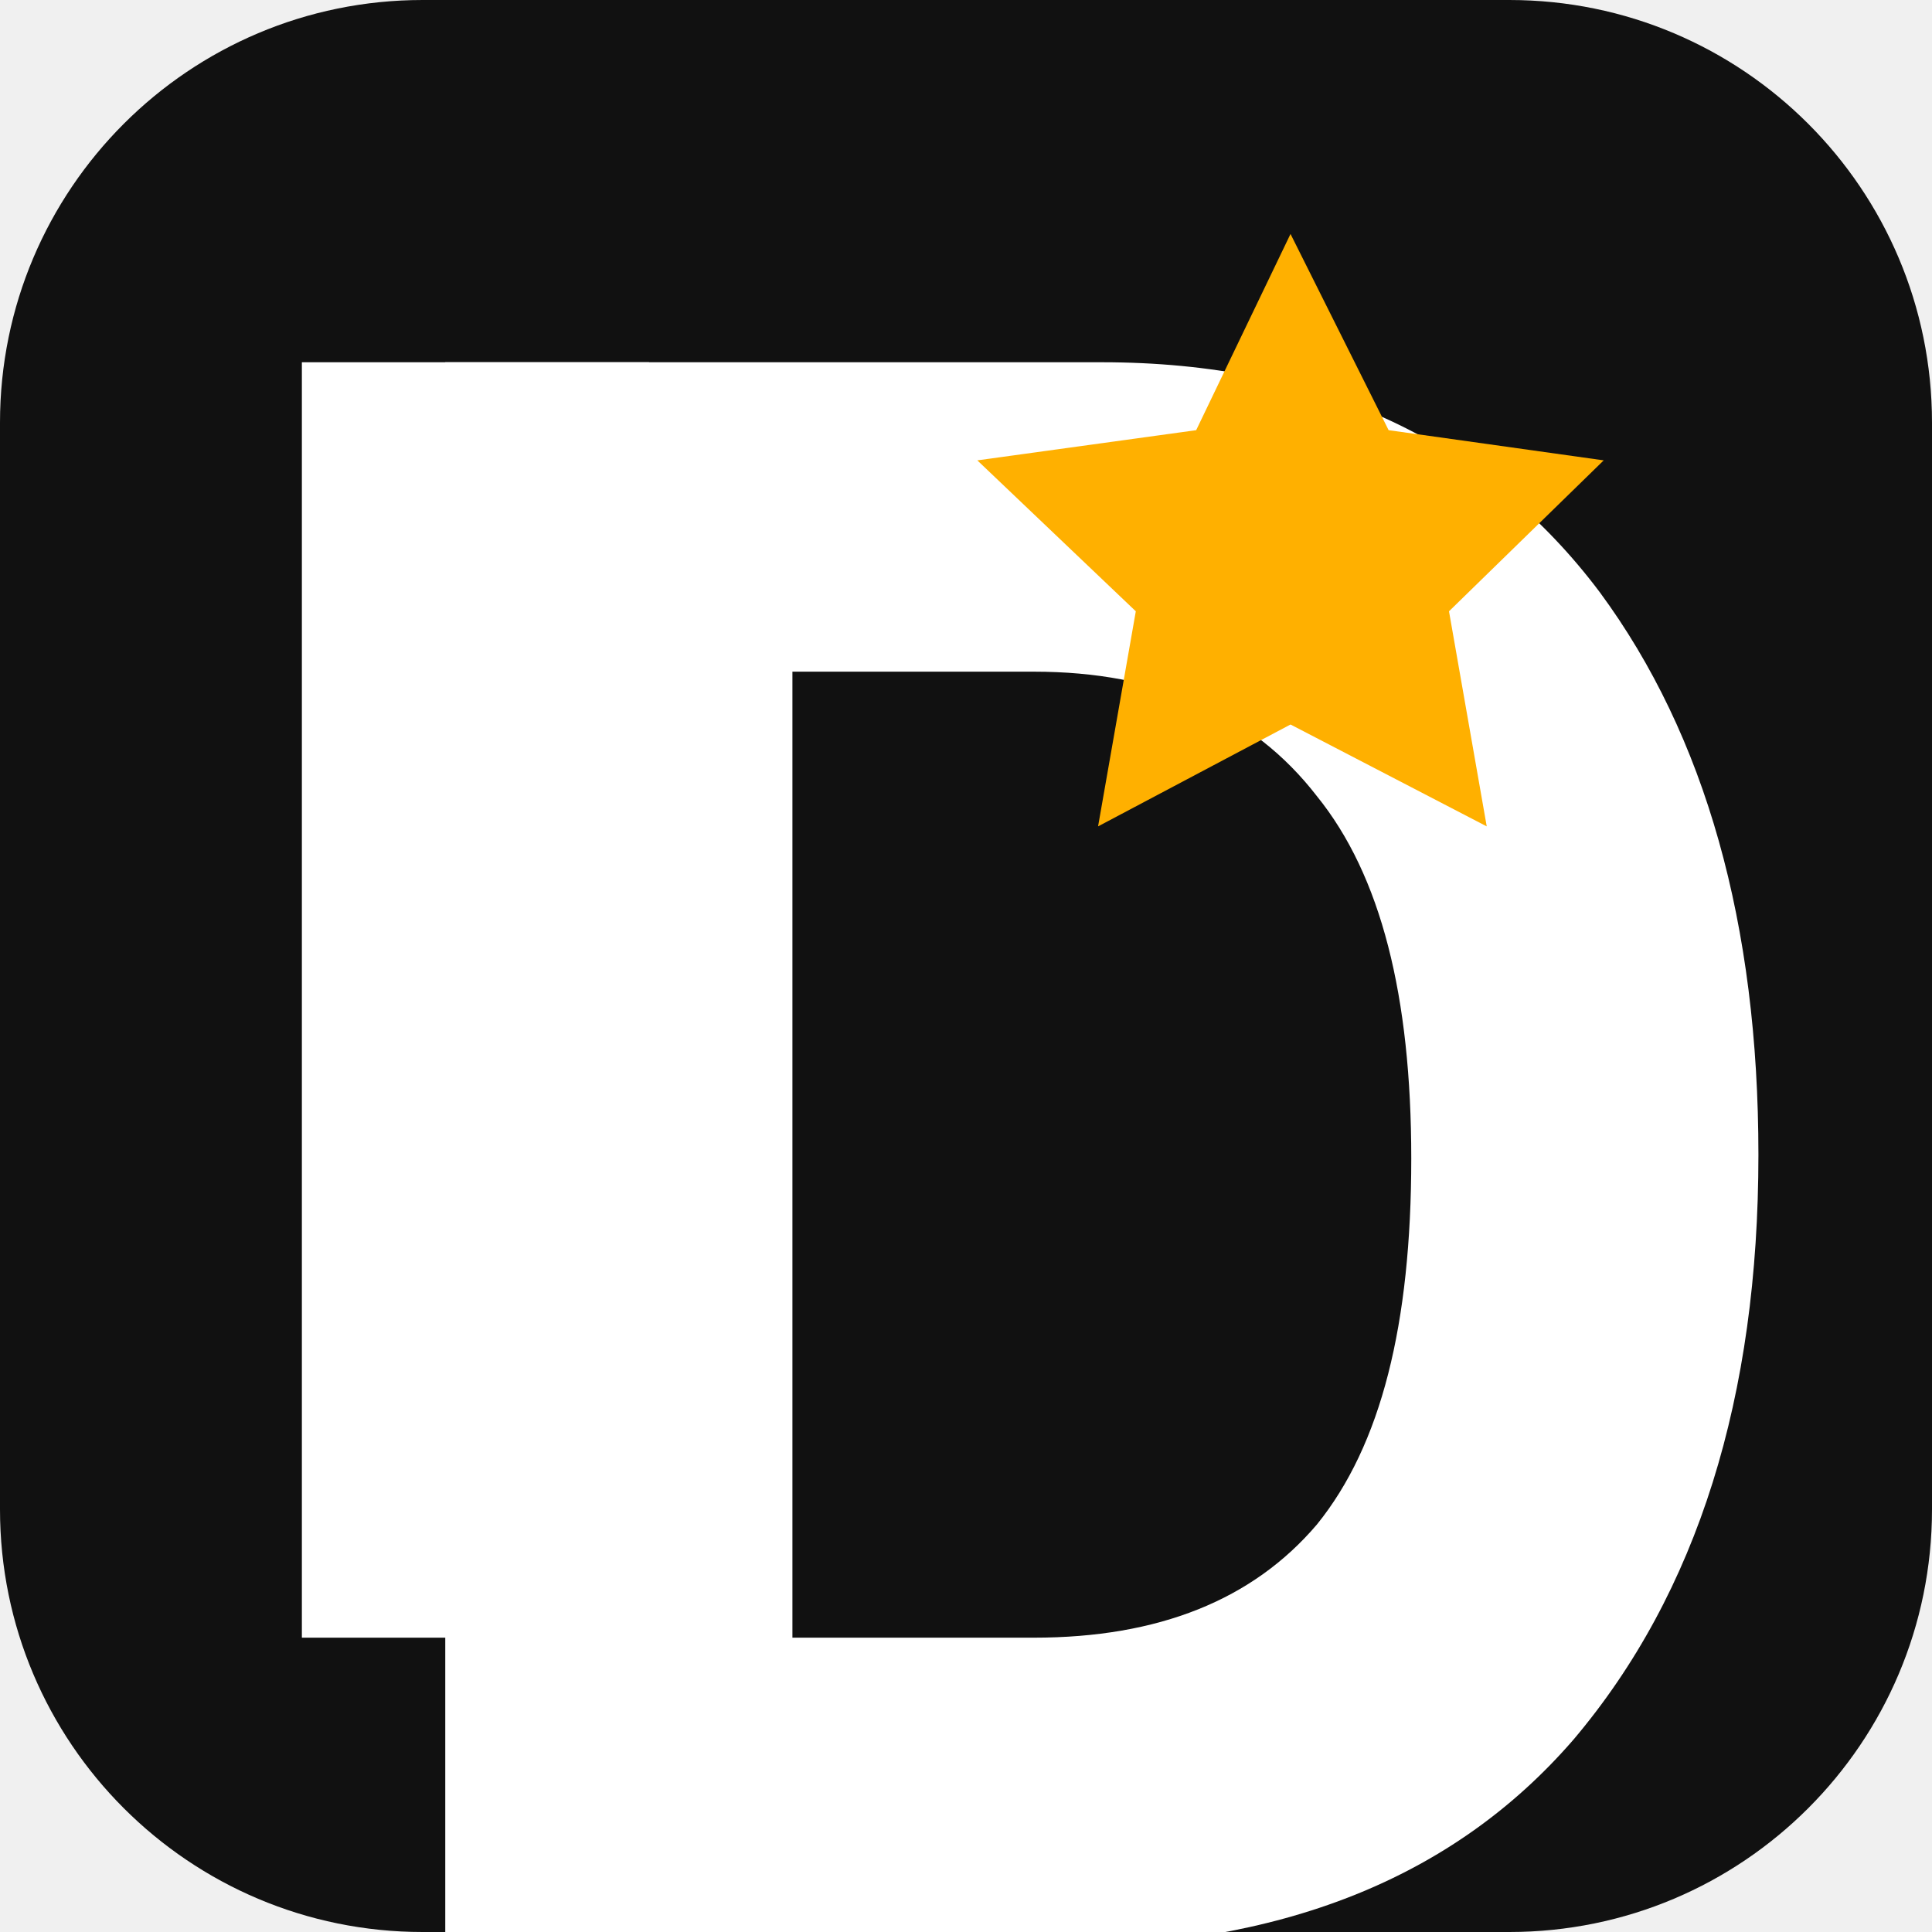
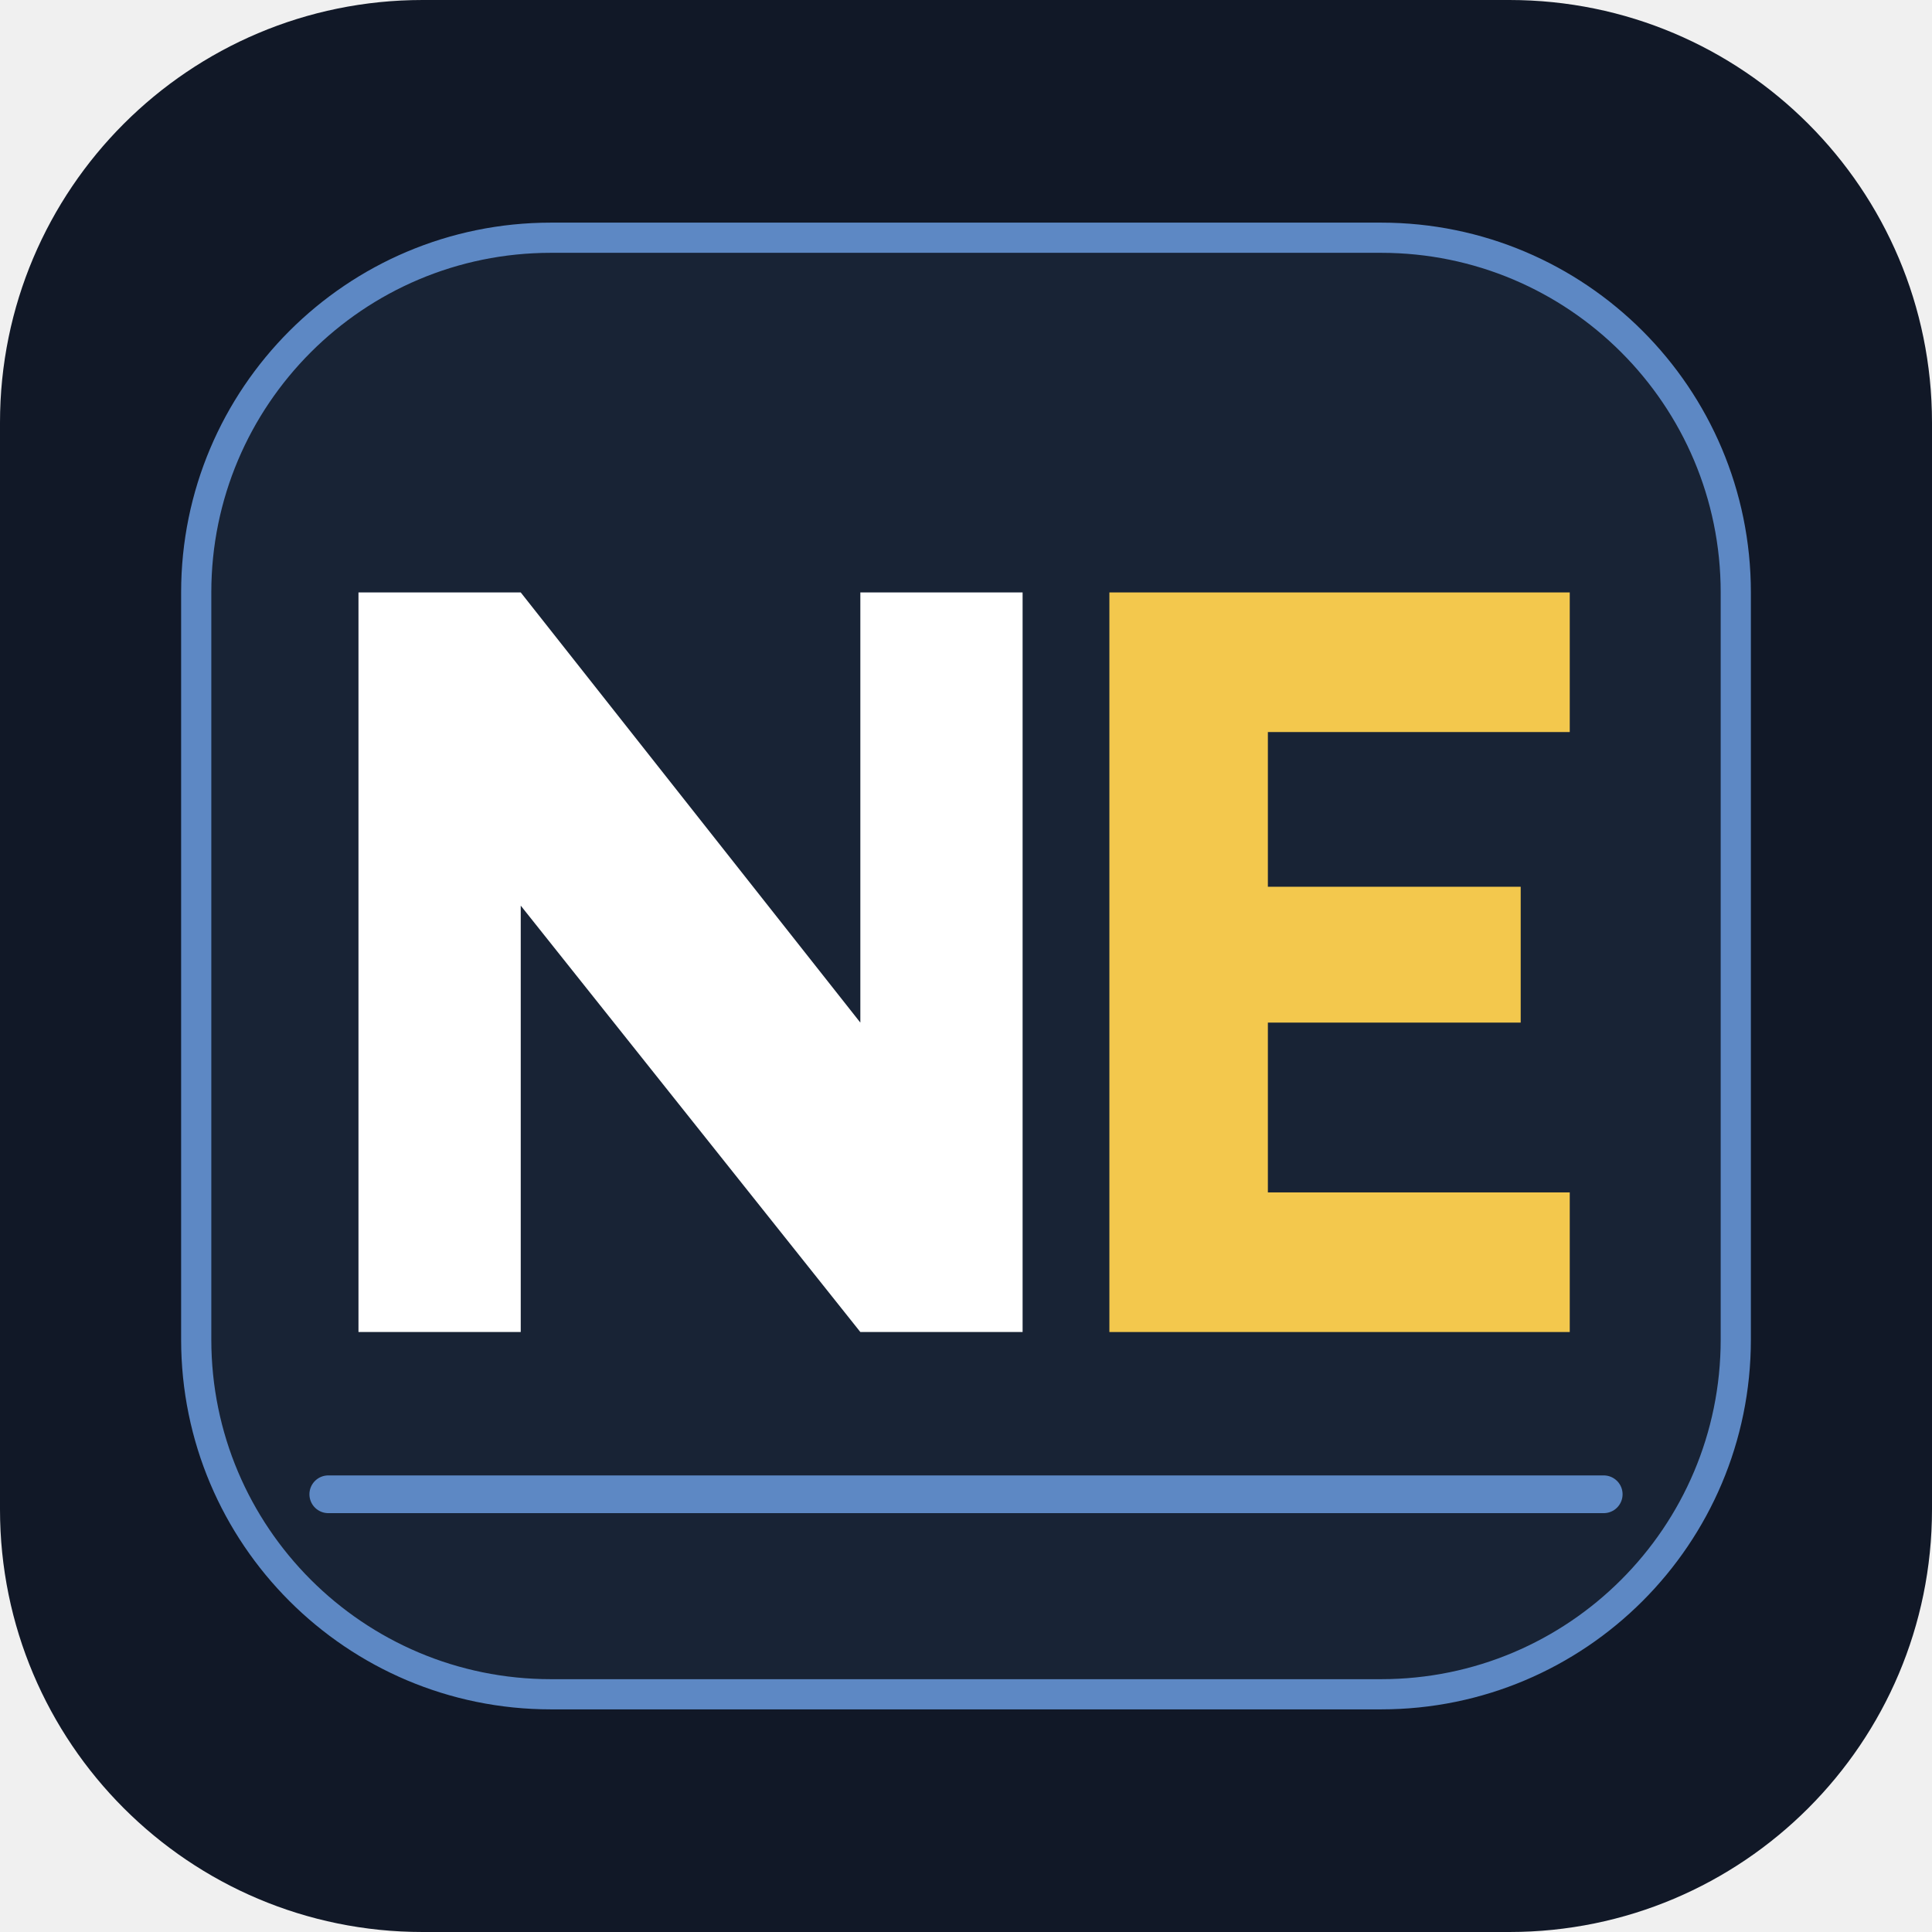
- <svg xmlns="http://www.w3.org/2000/svg" viewBox="0 0 512 512">
-   <rect width="512" height="512" rx="112" fill="#111111" />
-   <path d="M118 96h174c58 0 102 21 132 61 28 38 42 88 42 149 0 64-16 116-49 155-32 37-78 55-138 55H118V96zm92 82v256h64c33 0 58-10 75-30 17-21 25-53 25-97 0-43-8-75-25-96-17-22-42-33-75-33h-64z" fill="#ffffff" />
-   <path d="M80 96h92v338h-92z" fill="#ffffff" />
-   <path d="M342 62l26 52 57 8-41 40 10 57-52-27-51 27 10-57-42-40 58-8z" fill="#ffb000" />
+ <svg xmlns="http://www.w3.org/2000/svg" viewBox="0 0 512 512" role="img" aria-label="NER Studio">
+   <rect width="512" height="512" rx="112" fill="#111827" />
+   <rect x="52" y="63" width="408" height="386" rx="94" fill="#182335" stroke="#5d88c4" stroke-width="8" />
+   <path d="M95 353V157h43l90 114V157h43v196h-43L138 240v113z" fill="#fff" />
+   <path d="M294 157h122v37h-80v41h67v36h-67v45h80v37H294z" fill="#f3c84d" />
+   <path d="M87 396h338" stroke="#5d88c4" stroke-width="10" stroke-linecap="round" />
</svg>
